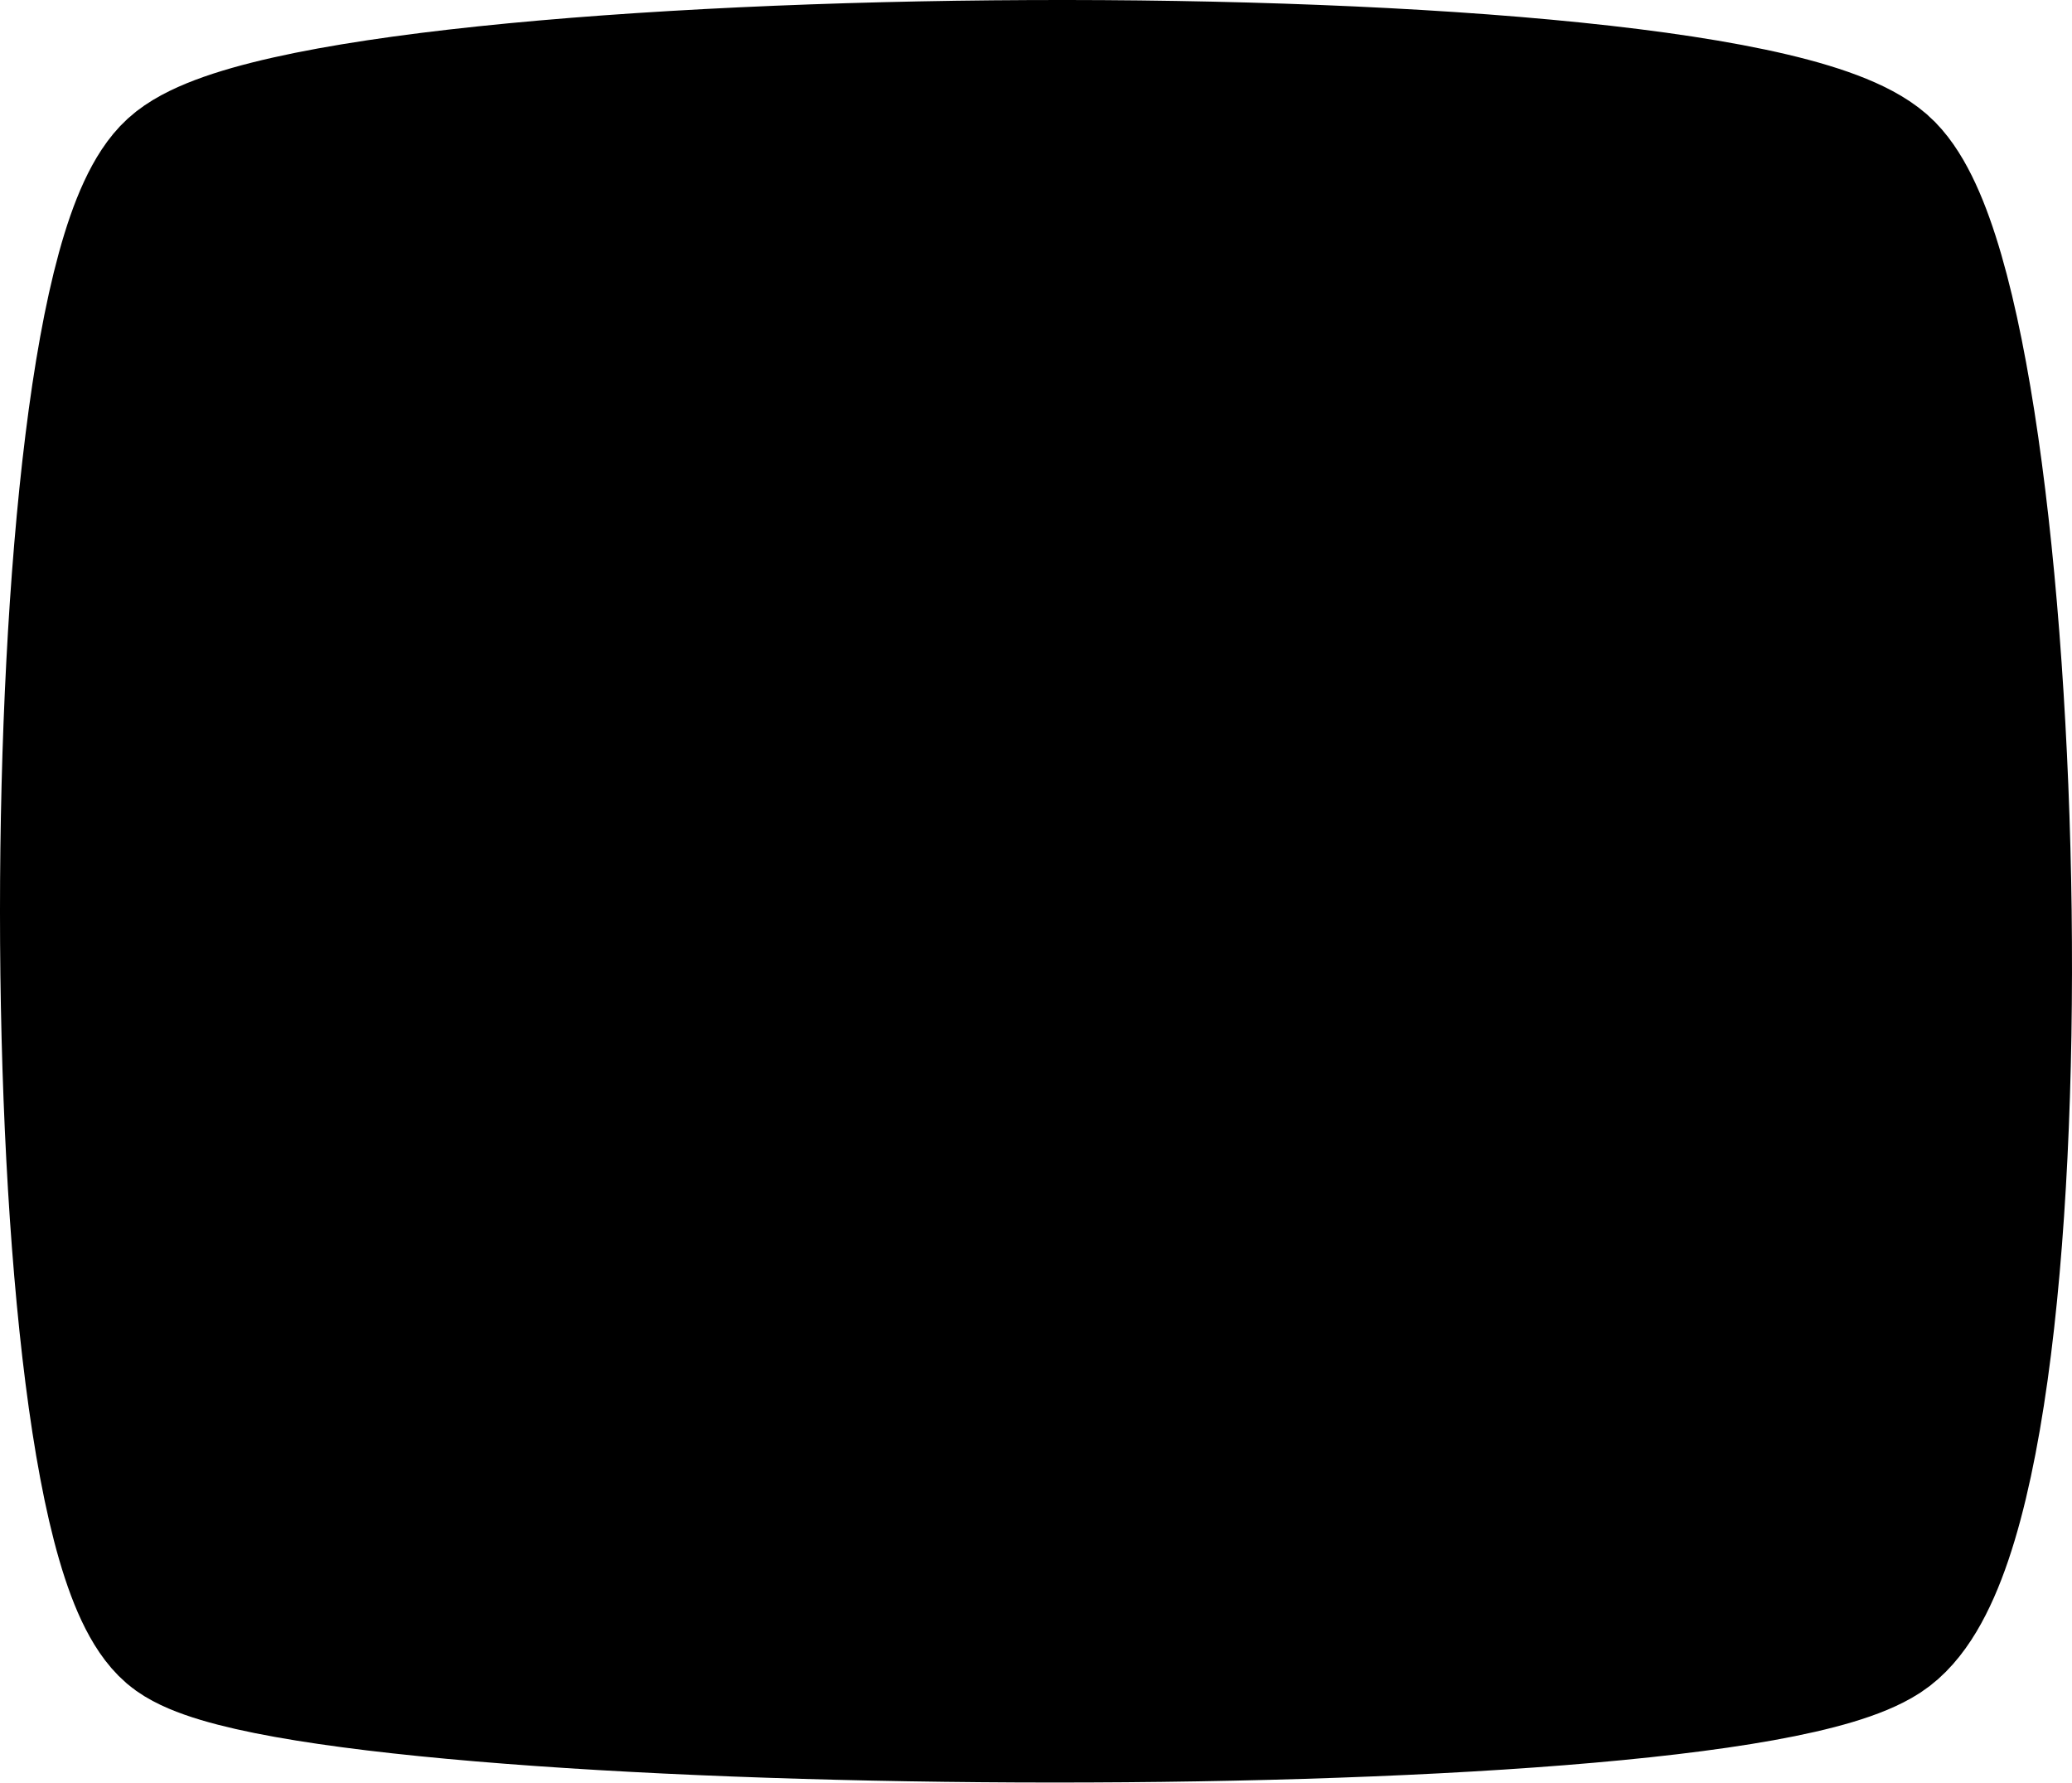
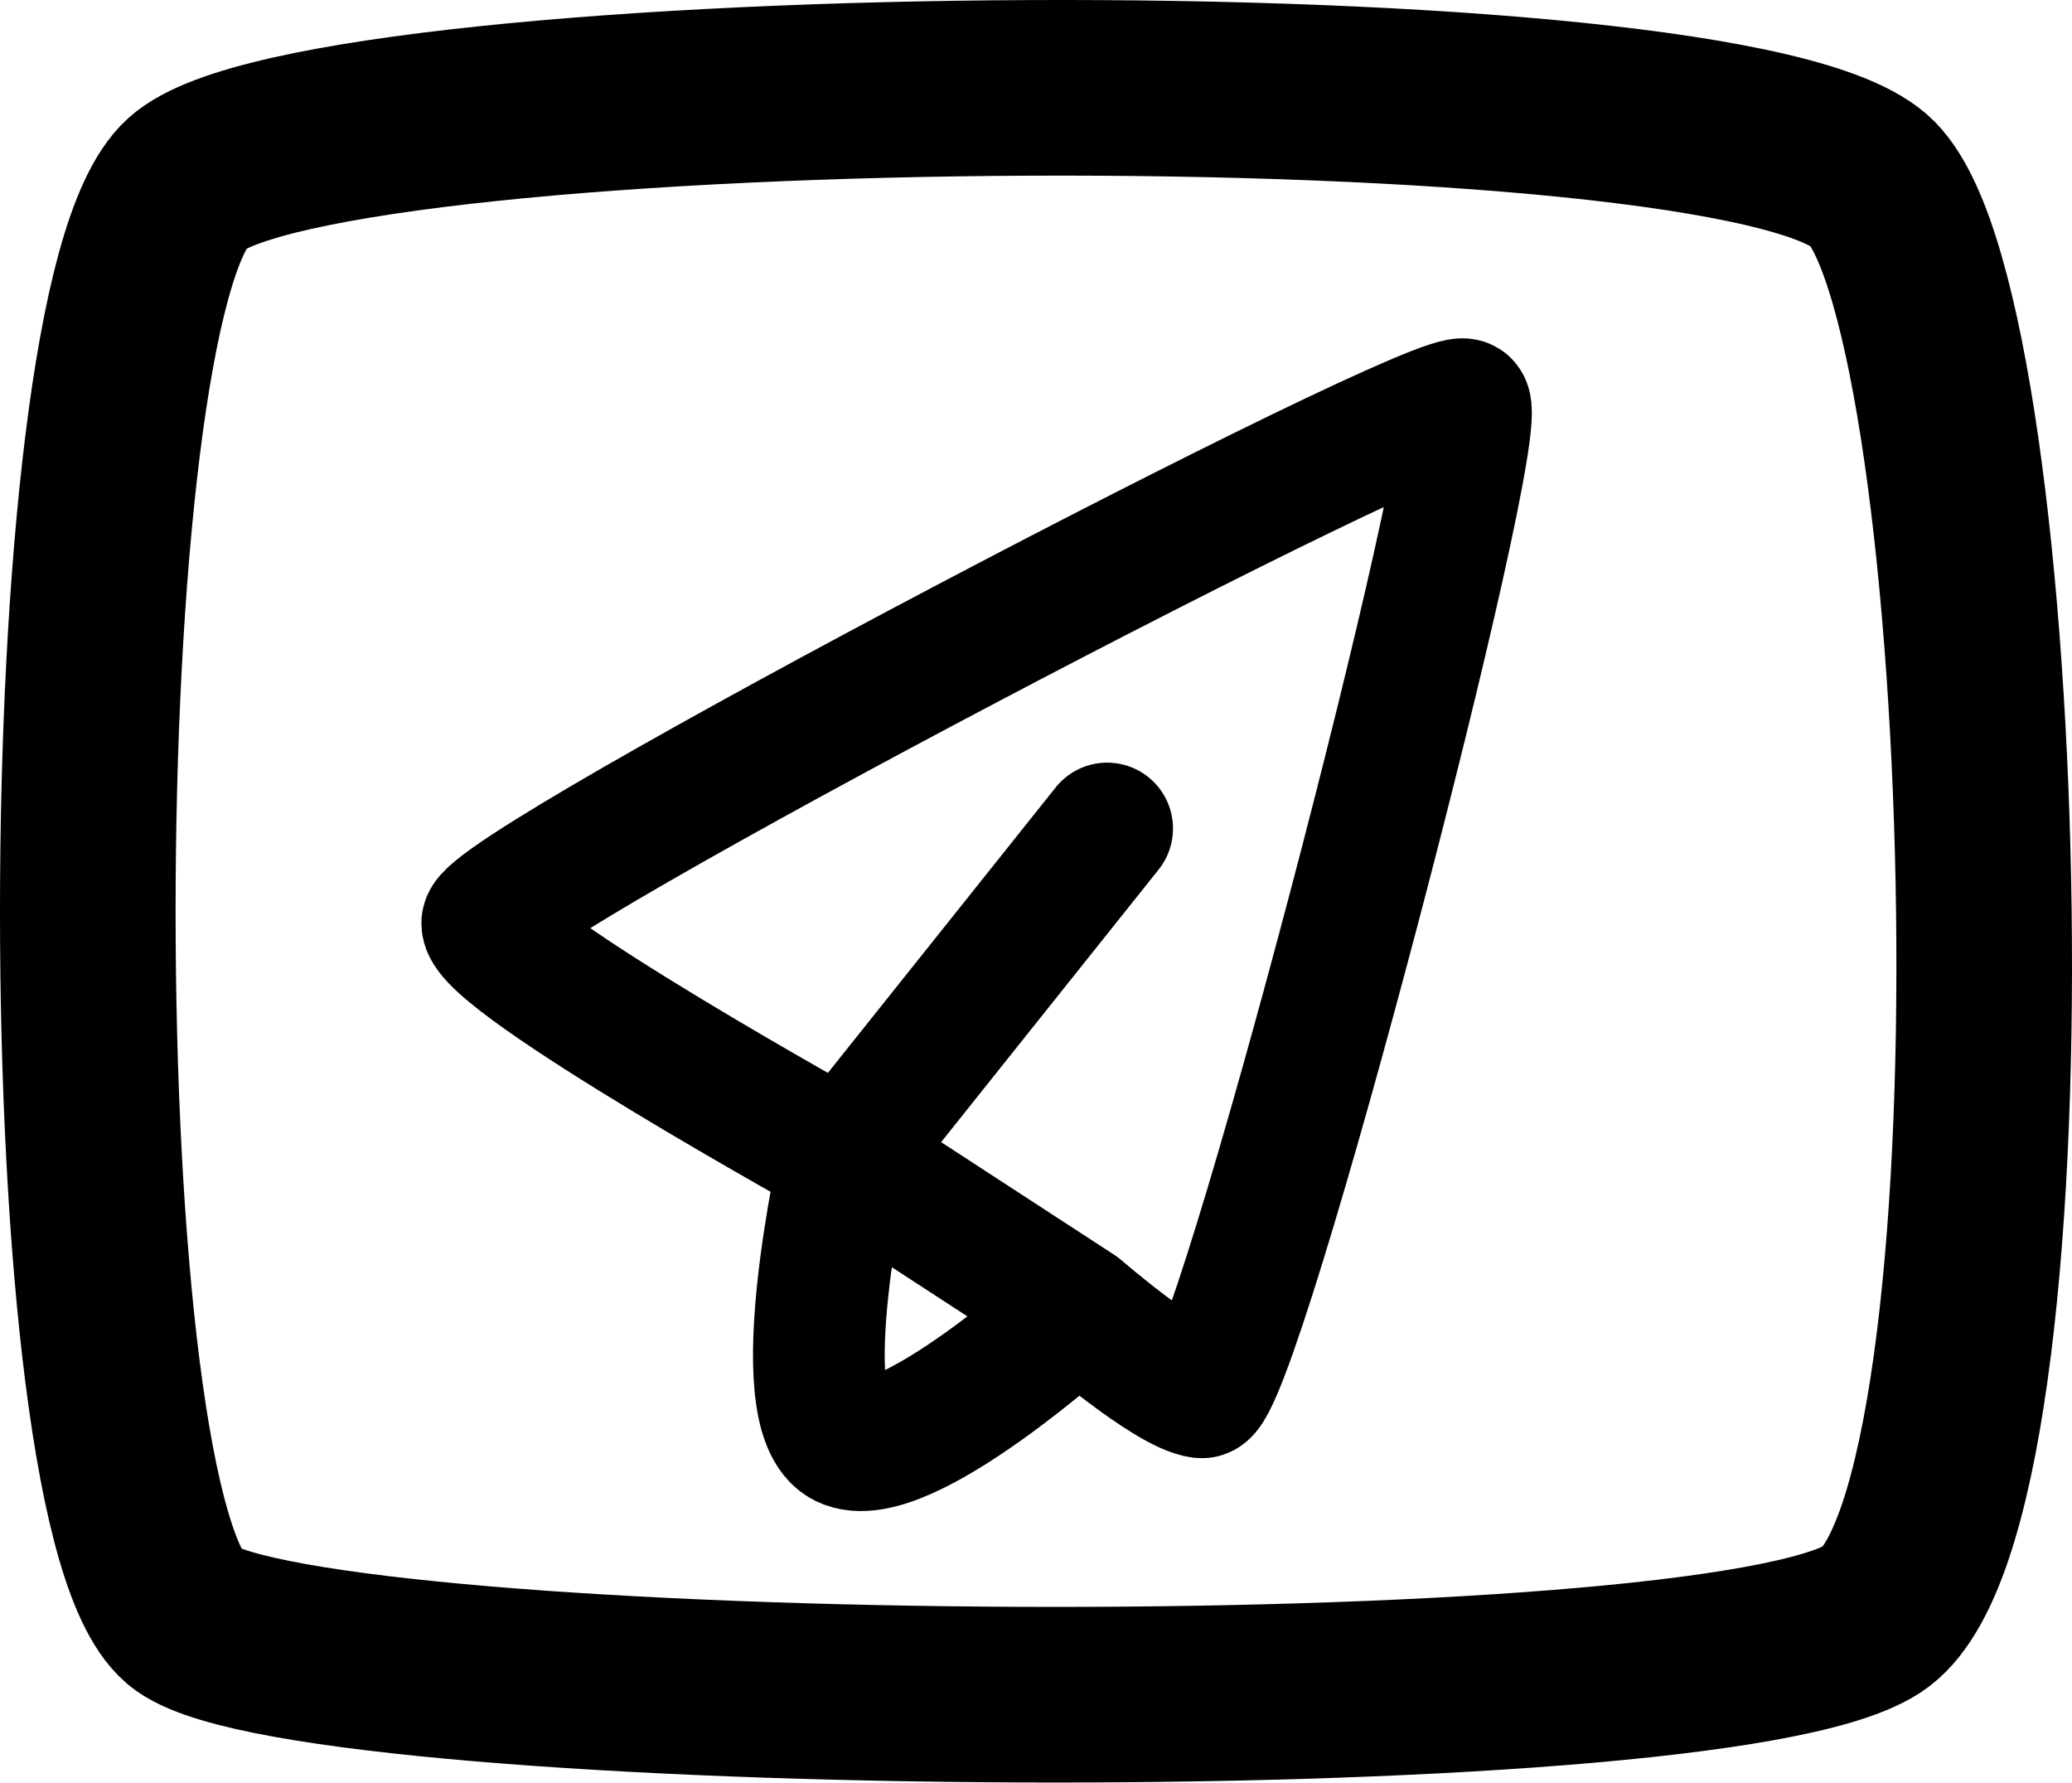
- <svg xmlns="http://www.w3.org/2000/svg" viewBox="0 0 472 406">
+ <svg xmlns="http://www.w3.org/2000/svg" viewBox="0 0 472 406" fill="none">
  <path d="M192.354 263.699C192.354 263.699 110.988 218.699 110.988 210.266C110.988 201.832 327.965 88.398 333.576 92.148C339.188 95.898 281.202 318.071 273.721 317.133C266.239 316.196 245.663 298.389 245.663 298.389M192.354 263.699L252.21 188.704M192.354 263.699C192.354 263.699 179.261 321.816 192.354 328.383C205.448 334.949 245.663 298.389 245.663 298.389M192.354 263.699L245.663 298.389" stroke="currentColor" stroke-width="30" stroke-linecap="round" />
  <path d="M42.584 368.79C12.472 347.398 12.472 69.294 42.584 41.79C72.696 14.285 396.403 11.229 426.515 41.79C456.627 72.35 464.155 344.342 426.515 368.79C388.875 393.239 72.696 390.183 42.584 368.79Z" stroke="currentColor" stroke-width="40" stroke-linecap="round" />
</svg>
